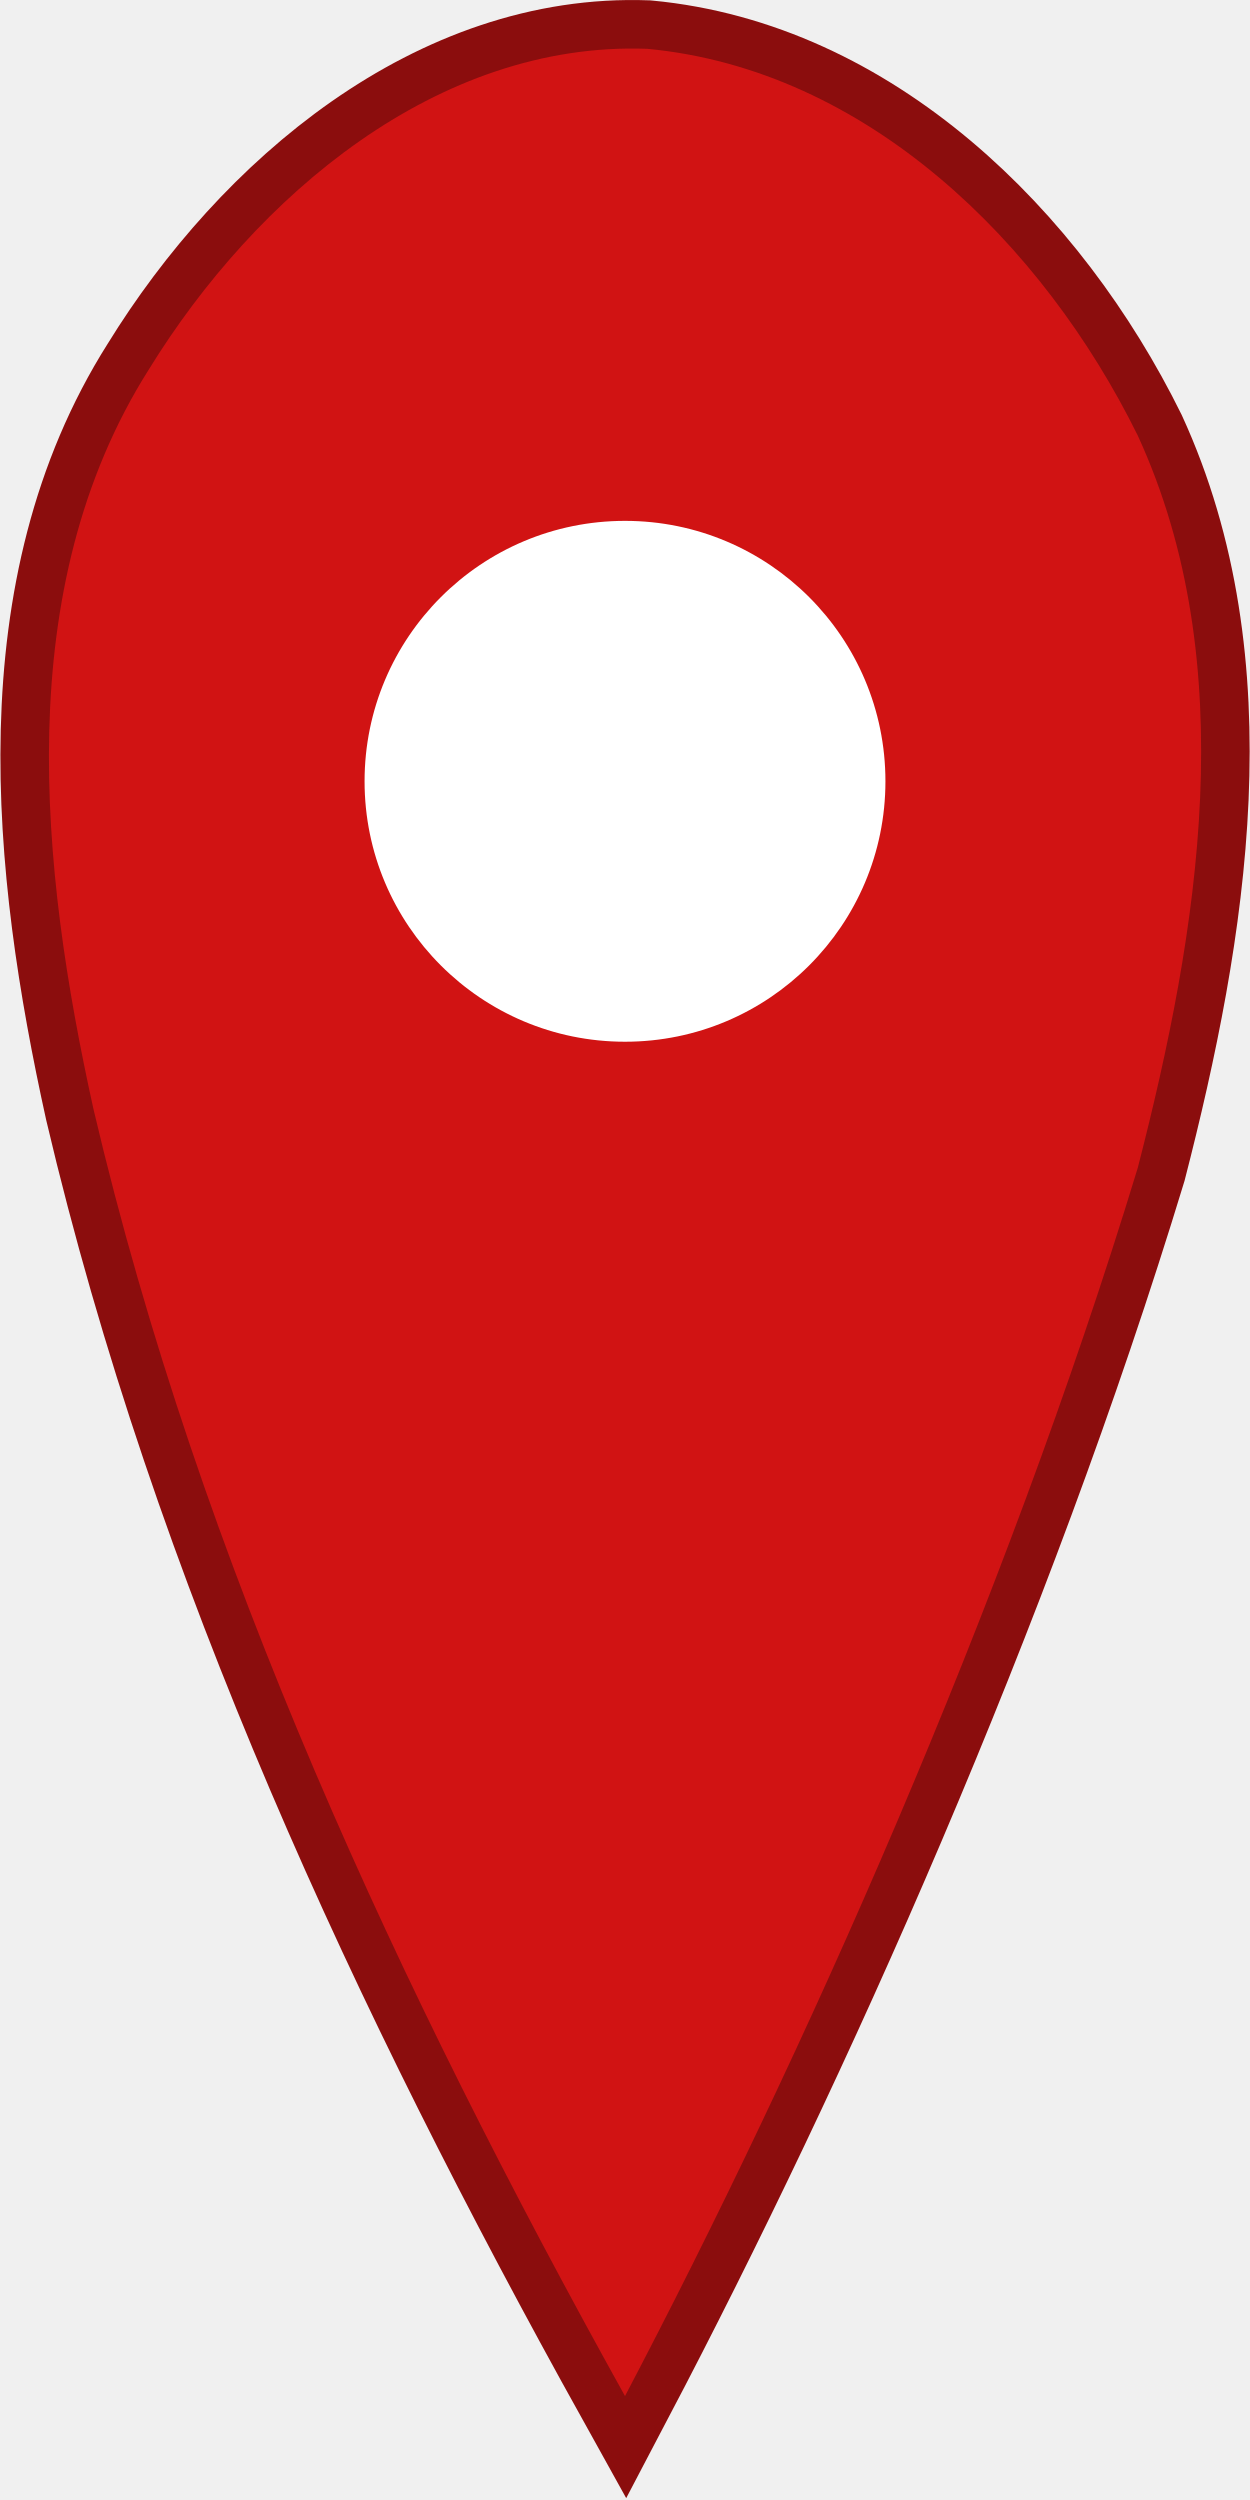
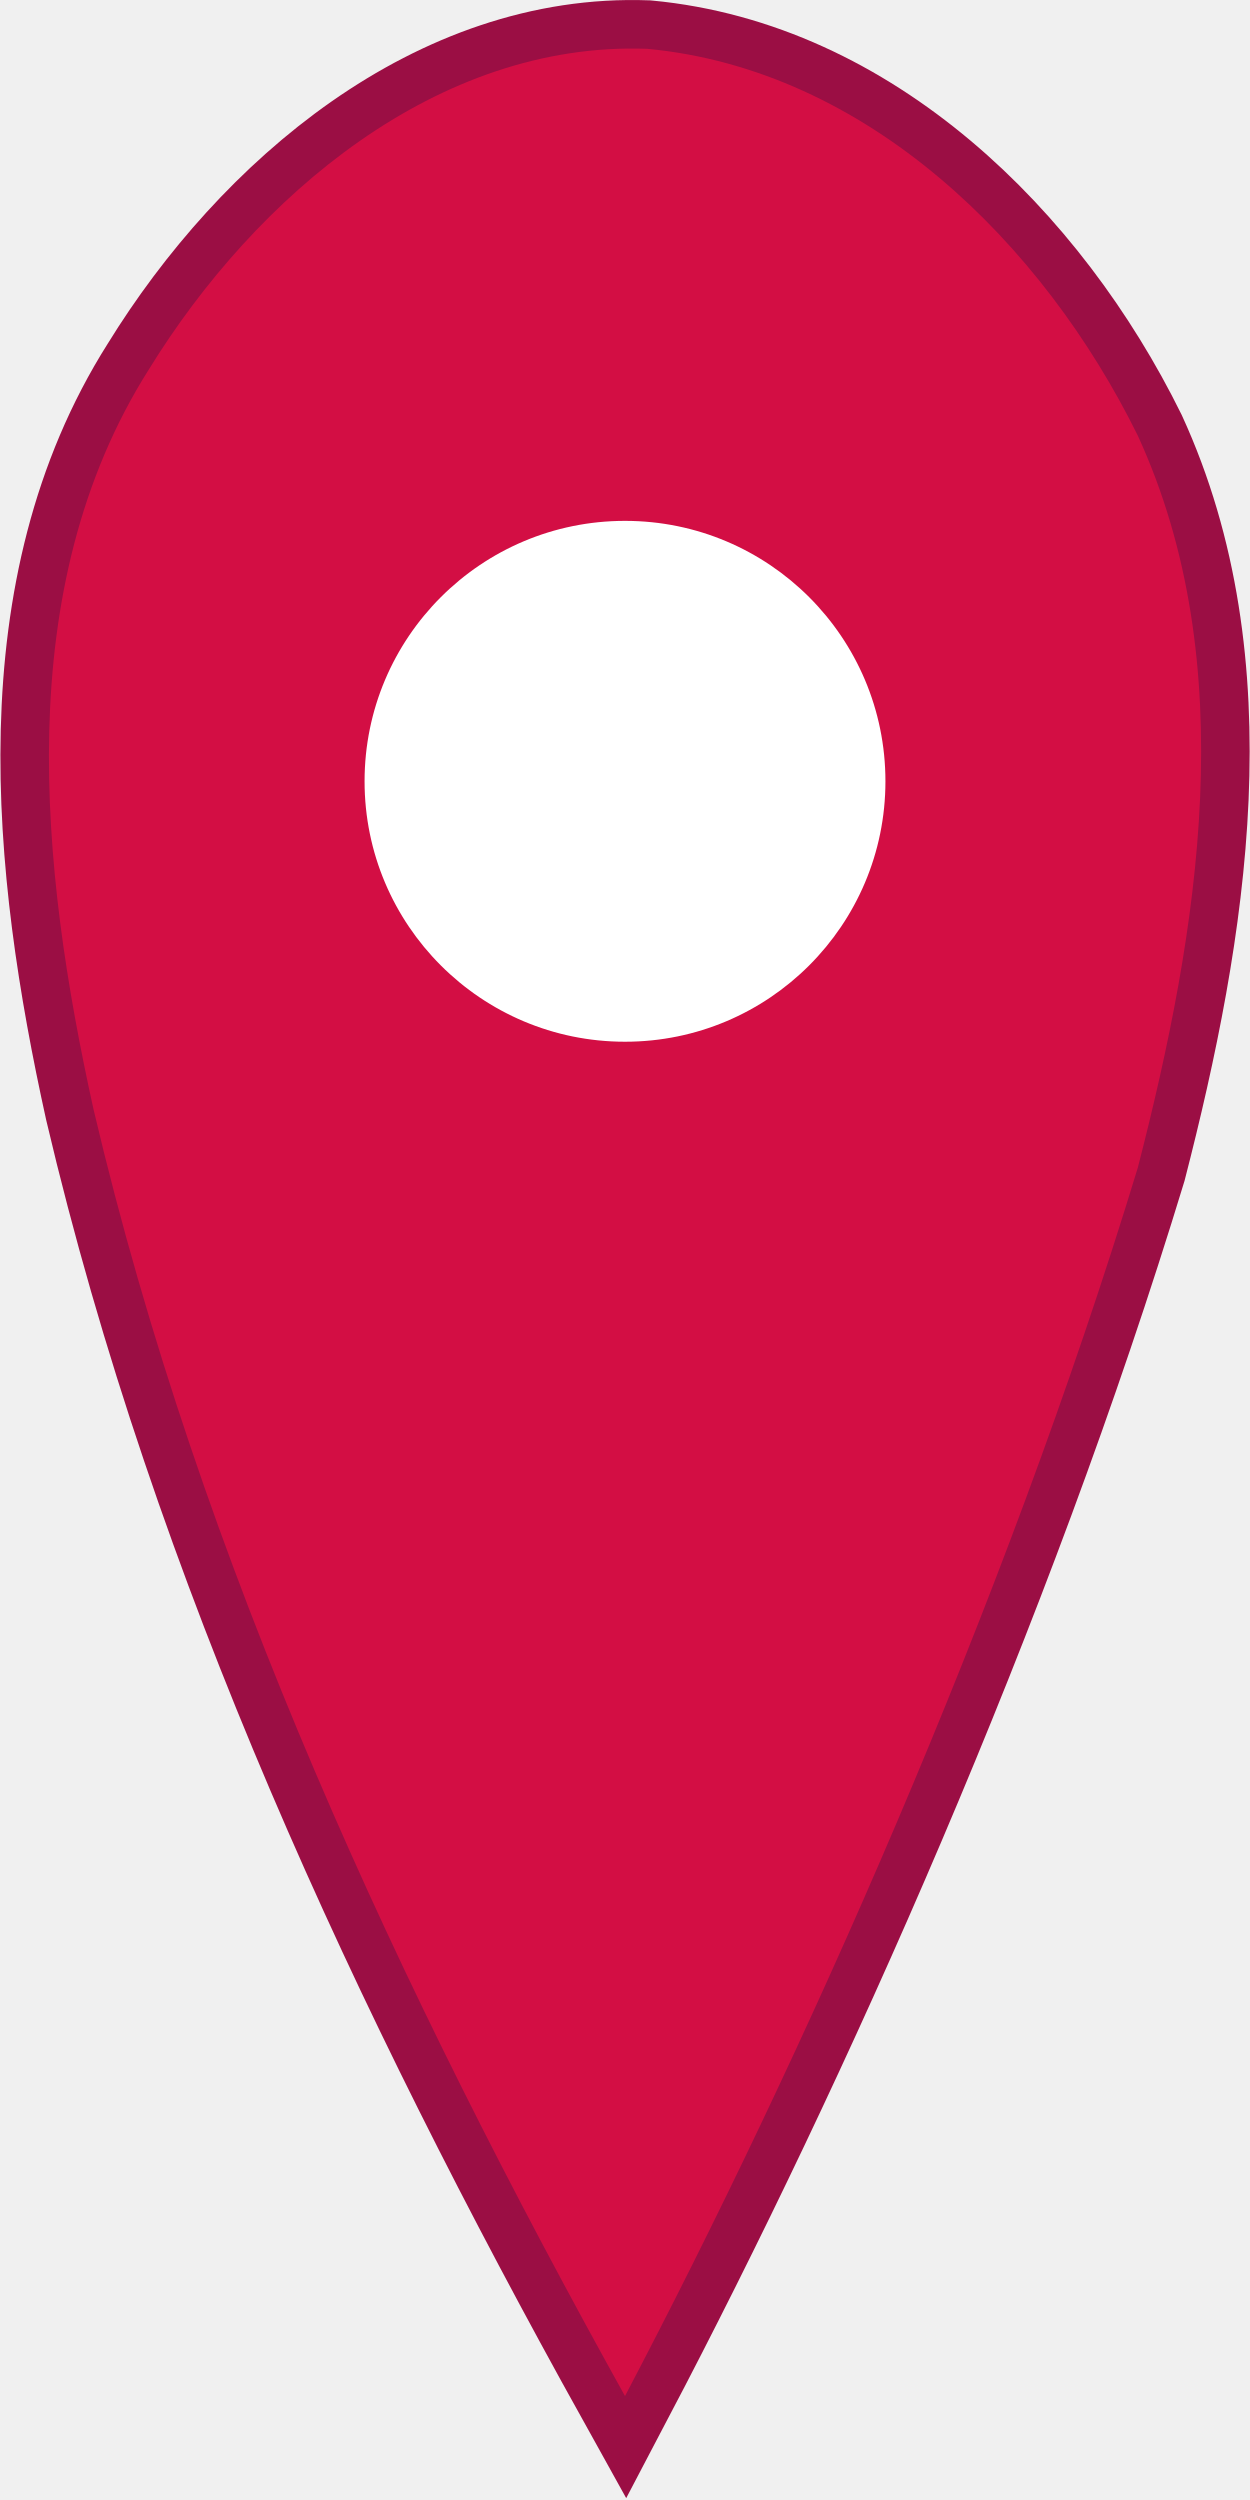
- <svg xmlns="http://www.w3.org/2000/svg" xmlns:ns1="http://www.openswatchbook.org/uri/2009/osb" id="svg8" version="1.1" viewBox="0 0 6.35 12.7" height="48" width="24">
+ <svg xmlns="http://www.w3.org/2000/svg" xmlns:ns1="http://www.openswatchbook.org/uri/2009/osb" width="24" height="48" viewBox="0 0 6.35 12.7" version="1.1" id="svg8">
  <defs id="defs2">
-     <linearGradient ns1:paint="solid" id="linearGradient4047">
-       <stop id="stop4045" offset="0" style="stop-color:#8b0d0d;stop-opacity:1;" />
+     <linearGradient id="linearGradient4047" ns1:paint="solid">
+       <stop style="stop-color:#8b0d0d;stop-opacity:1;" offset="0" id="stop4045" />
    </linearGradient>
-     <linearGradient ns1:paint="solid" id="linearGradient2893">
-       <stop id="stop2891" offset="0" style="stop-color:#ff8f80;stop-opacity:1;" />
+     <linearGradient id="linearGradient2893" ns1:paint="solid">
+       <stop style="stop-color:#ff8f80;stop-opacity:1;" offset="0" id="stop2891" />
    </linearGradient>
-     <clipPath id="clipPath890" clipPathUnits="userSpaceOnUse">
-       <rect y="0" x="0" height="4.233" width="4.987" id="rect892" style="fill:#000000;stroke-width:2.135;paint-order:markers stroke fill" />
+     <clipPath clipPathUnits="userSpaceOnUse" id="clipPath890">
+       <rect style="fill:#000000;stroke-width:2.135;paint-order:markers stroke fill" id="rect892" width="4.987" height="4.233" x="0" y="0" />
    </clipPath>
-     <clipPath id="clipPath906" clipPathUnits="userSpaceOnUse">
-       <path d="m 2.117,8.467 c 0,0 -2.649,-4.454 -2.02,-6.703 C 0.343,0.883 1.24,0 2.117,0 2.993,0 3.89,0.883 4.137,1.764 4.766,4.012 2.117,8.467 2.117,8.467 Z" style="fill:#000000;stroke-width:1.264;paint-order:markers stroke fill" id="path908" />
+     <clipPath clipPathUnits="userSpaceOnUse" id="clipPath906">
+       <path id="path908" style="fill:#000000;stroke-width:1.264;paint-order:markers stroke fill" d="m 2.117,8.467 c 0,0 -2.649,-4.454 -2.02,-6.703 C 0.343,0.883 1.24,0 2.117,0 2.993,0 3.89,0.883 4.137,1.764 4.766,4.012 2.117,8.467 2.117,8.467 Z" />
    </clipPath>
-     <clipPath clipPathUnits="userSpaceOnUse" id="clipPath890-3">
-       <rect style="fill:#000000;stroke-width:2.135;paint-order:markers stroke fill" id="rect892-9" width="4.987" height="4.233" x="0" y="0" />
+     <clipPath id="clipPath890-3" clipPathUnits="userSpaceOnUse">
+       <rect y="0" x="0" height="4.233" width="4.987" id="rect892-9" style="fill:#000000;stroke-width:2.135;paint-order:markers stroke fill" />
    </clipPath>
-     <clipPath id="clipPath890-3-5" clipPathUnits="userSpaceOnUse">
-       <rect y="0" x="0" height="4.233" width="4.987" id="rect892-9-6" style="fill:#000000;stroke-width:2.135;paint-order:markers stroke fill" />
+     <clipPath clipPathUnits="userSpaceOnUse" id="clipPath890-3-5">
+       <rect style="fill:#000000;stroke-width:2.135;paint-order:markers stroke fill" id="rect892-9-6" width="4.987" height="4.233" x="0" y="0" />
    </clipPath>
-     <clipPath clipPathUnits="userSpaceOnUse" id="clipPath906-3">
-       <path id="path908-9" style="fill:#000000;stroke-width:1.264;paint-order:markers stroke fill" d="m 2.117,8.467 c 0,0 -2.649,-4.454 -2.02,-6.703 C 0.343,0.883 1.24,0 2.117,0 2.993,0 3.89,0.883 4.137,1.764 4.766,4.012 2.117,8.467 2.117,8.467 Z" />
+     <clipPath id="clipPath906-3" clipPathUnits="userSpaceOnUse">
+       <path d="m 2.117,8.467 c 0,0 -2.649,-4.454 -2.02,-6.703 C 0.343,0.883 1.24,0 2.117,0 2.993,0 3.89,0.883 4.137,1.764 4.766,4.012 2.117,8.467 2.117,8.467 Z" style="fill:#000000;stroke-width:1.264;paint-order:markers stroke fill" id="path908-9" />
    </clipPath>
-     <clipPath id="clipPath906-3-4" clipPathUnits="userSpaceOnUse">
-       <path d="m 2.117,8.467 c 0,0 -2.649,-4.454 -2.02,-6.703 C 0.343,0.883 1.24,0 2.117,0 2.993,0 3.89,0.883 4.137,1.764 4.766,4.012 2.117,8.467 2.117,8.467 Z" style="fill:#000000;stroke-width:1.264;paint-order:markers stroke fill" id="path908-9-4" />
+     <clipPath clipPathUnits="userSpaceOnUse" id="clipPath906-3-4">
+       <path id="path908-9-4" style="fill:#000000;stroke-width:1.264;paint-order:markers stroke fill" d="m 2.117,8.467 c 0,0 -2.649,-4.454 -2.02,-6.703 C 0.343,0.883 1.24,0 2.117,0 2.993,0 3.89,0.883 4.137,1.764 4.766,4.012 2.117,8.467 2.117,8.467 Z" />
    </clipPath>
-     <clipPath id="clipPath890-3-6" clipPathUnits="userSpaceOnUse">
-       <rect y="0" x="0" height="4.233" width="4.987" id="rect892-9-7" style="fill:#000000;stroke-width:2.135;paint-order:markers stroke fill" />
+     <clipPath clipPathUnits="userSpaceOnUse" id="clipPath890-3-6">
+       <rect style="fill:#000000;stroke-width:2.135;paint-order:markers stroke fill" id="rect892-9-7" width="4.987" height="4.233" x="0" y="0" />
    </clipPath>
  </defs>
  <g id="layer1">
-     <path id="path836" style="mix-blend-mode:normal;fill:#d11313;fill-opacity:1;stroke:#8b0d0d;stroke-width:0.493;stroke-miterlimit:4;stroke-dasharray:none;stroke-opacity:1;paint-order:markers stroke fill" d="M 3.175,12.172 C 2.03,10.111 1.018,7.945 0.475,5.635 0.204,4.408 0.053,2.989 0.756,1.877 1.299,0.995 2.223,0.209 3.288,0.248 4.404,0.353 5.298,1.235 5.78,2.213 c 0.533,1.16 0.311,2.511 0,3.719 C 5.097,8.177 4.071,10.466 3.175,12.172 Z" />
-     <circle r="1.323" cy="3.969" cx="3.175" id="path4061" style="opacity:1;fill:#ffffff;fill-opacity:1;fill-rule:evenodd;stroke:none;stroke-width:0.93;stroke-miterlimit:4;stroke-dasharray:none;stroke-opacity:1;paint-order:markers stroke fill" />
+     <path d="M 3.175,12.172 C 2.03,10.111 1.018,7.945 0.475,5.635 0.204,4.408 0.053,2.989 0.756,1.877 1.299,0.995 2.223,0.209 3.288,0.248 4.404,0.353 5.298,1.235 5.78,2.213 c 0.533,1.16 0.311,2.511 0,3.719 C 5.097,8.177 4.071,10.466 3.175,12.172 Z" style="mix-blend-mode:normal;fill:#d30e44;fill-opacity:1;stroke:#9b0e44;stroke-width:0.493;stroke-miterlimit:4;stroke-dasharray:none;stroke-opacity:1;paint-order:markers stroke fill" id="path836" />
+     <circle style="opacity:1;fill:#ffffff;fill-opacity:1;fill-rule:evenodd;stroke:none;stroke-width:0.93;stroke-miterlimit:4;stroke-dasharray:none;stroke-opacity:1;paint-order:markers stroke fill" id="path4061" cx="3.175" cy="3.969" r="1.323" />
  </g>
</svg>
